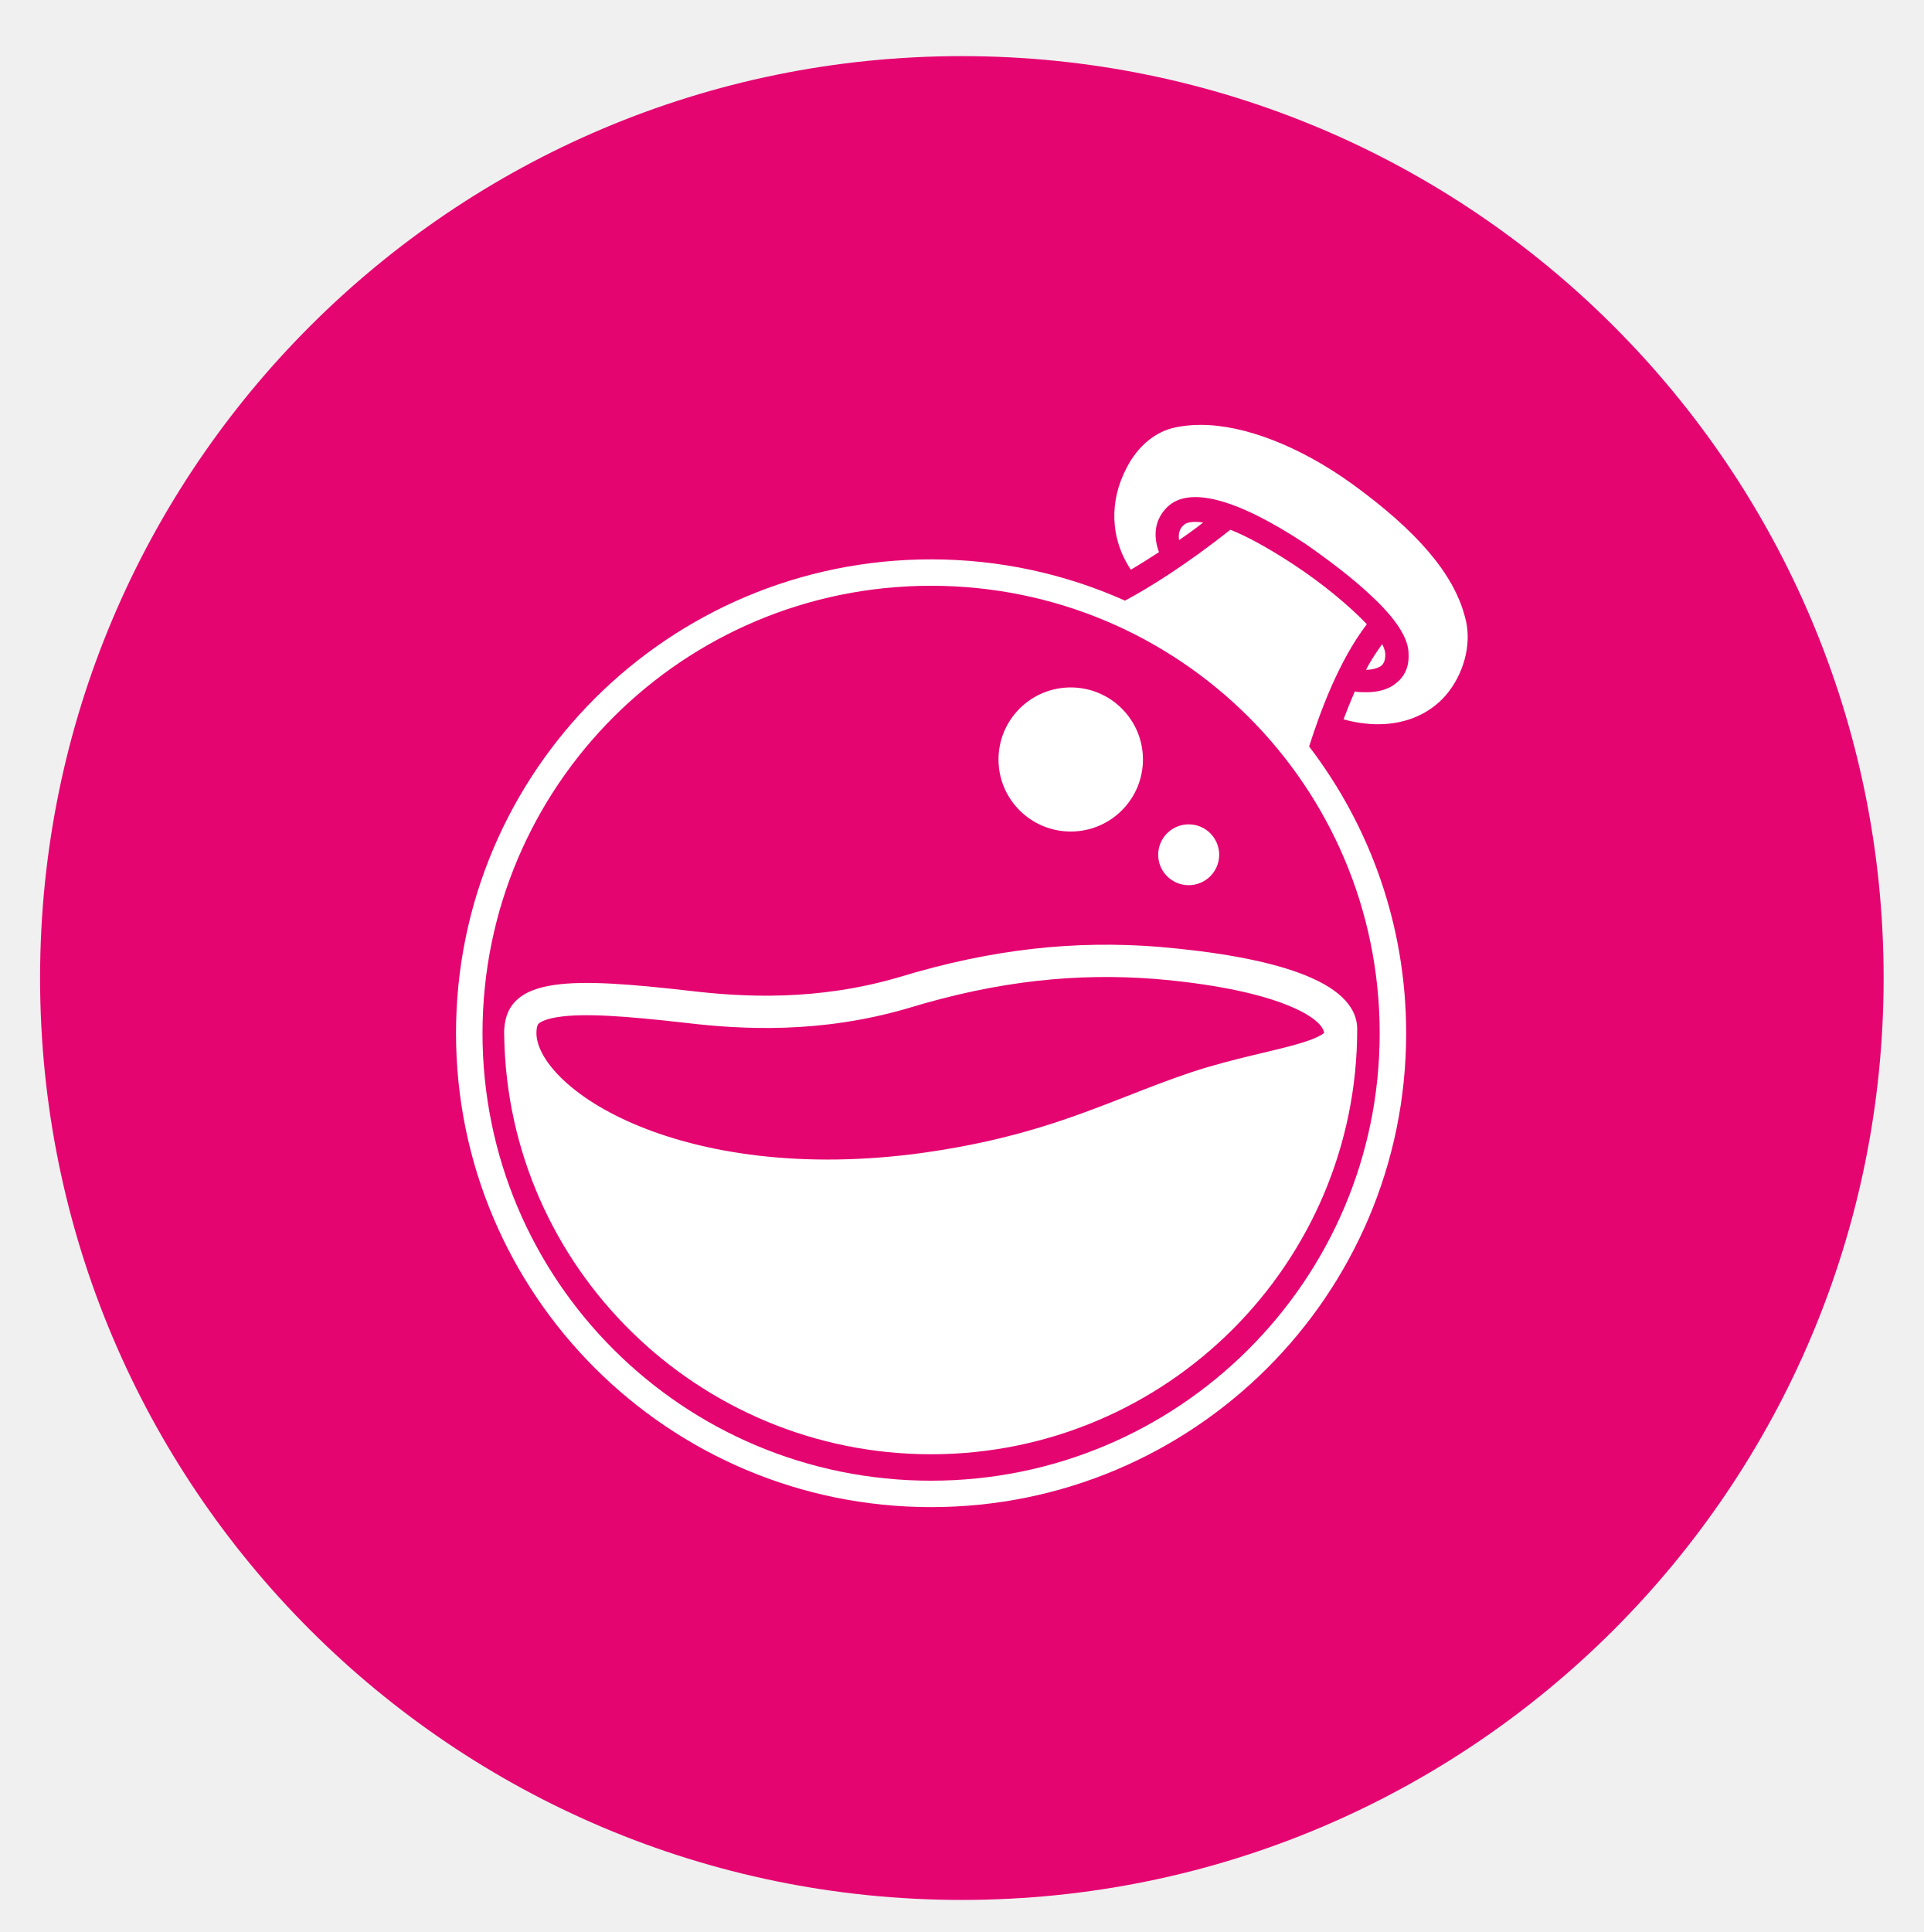
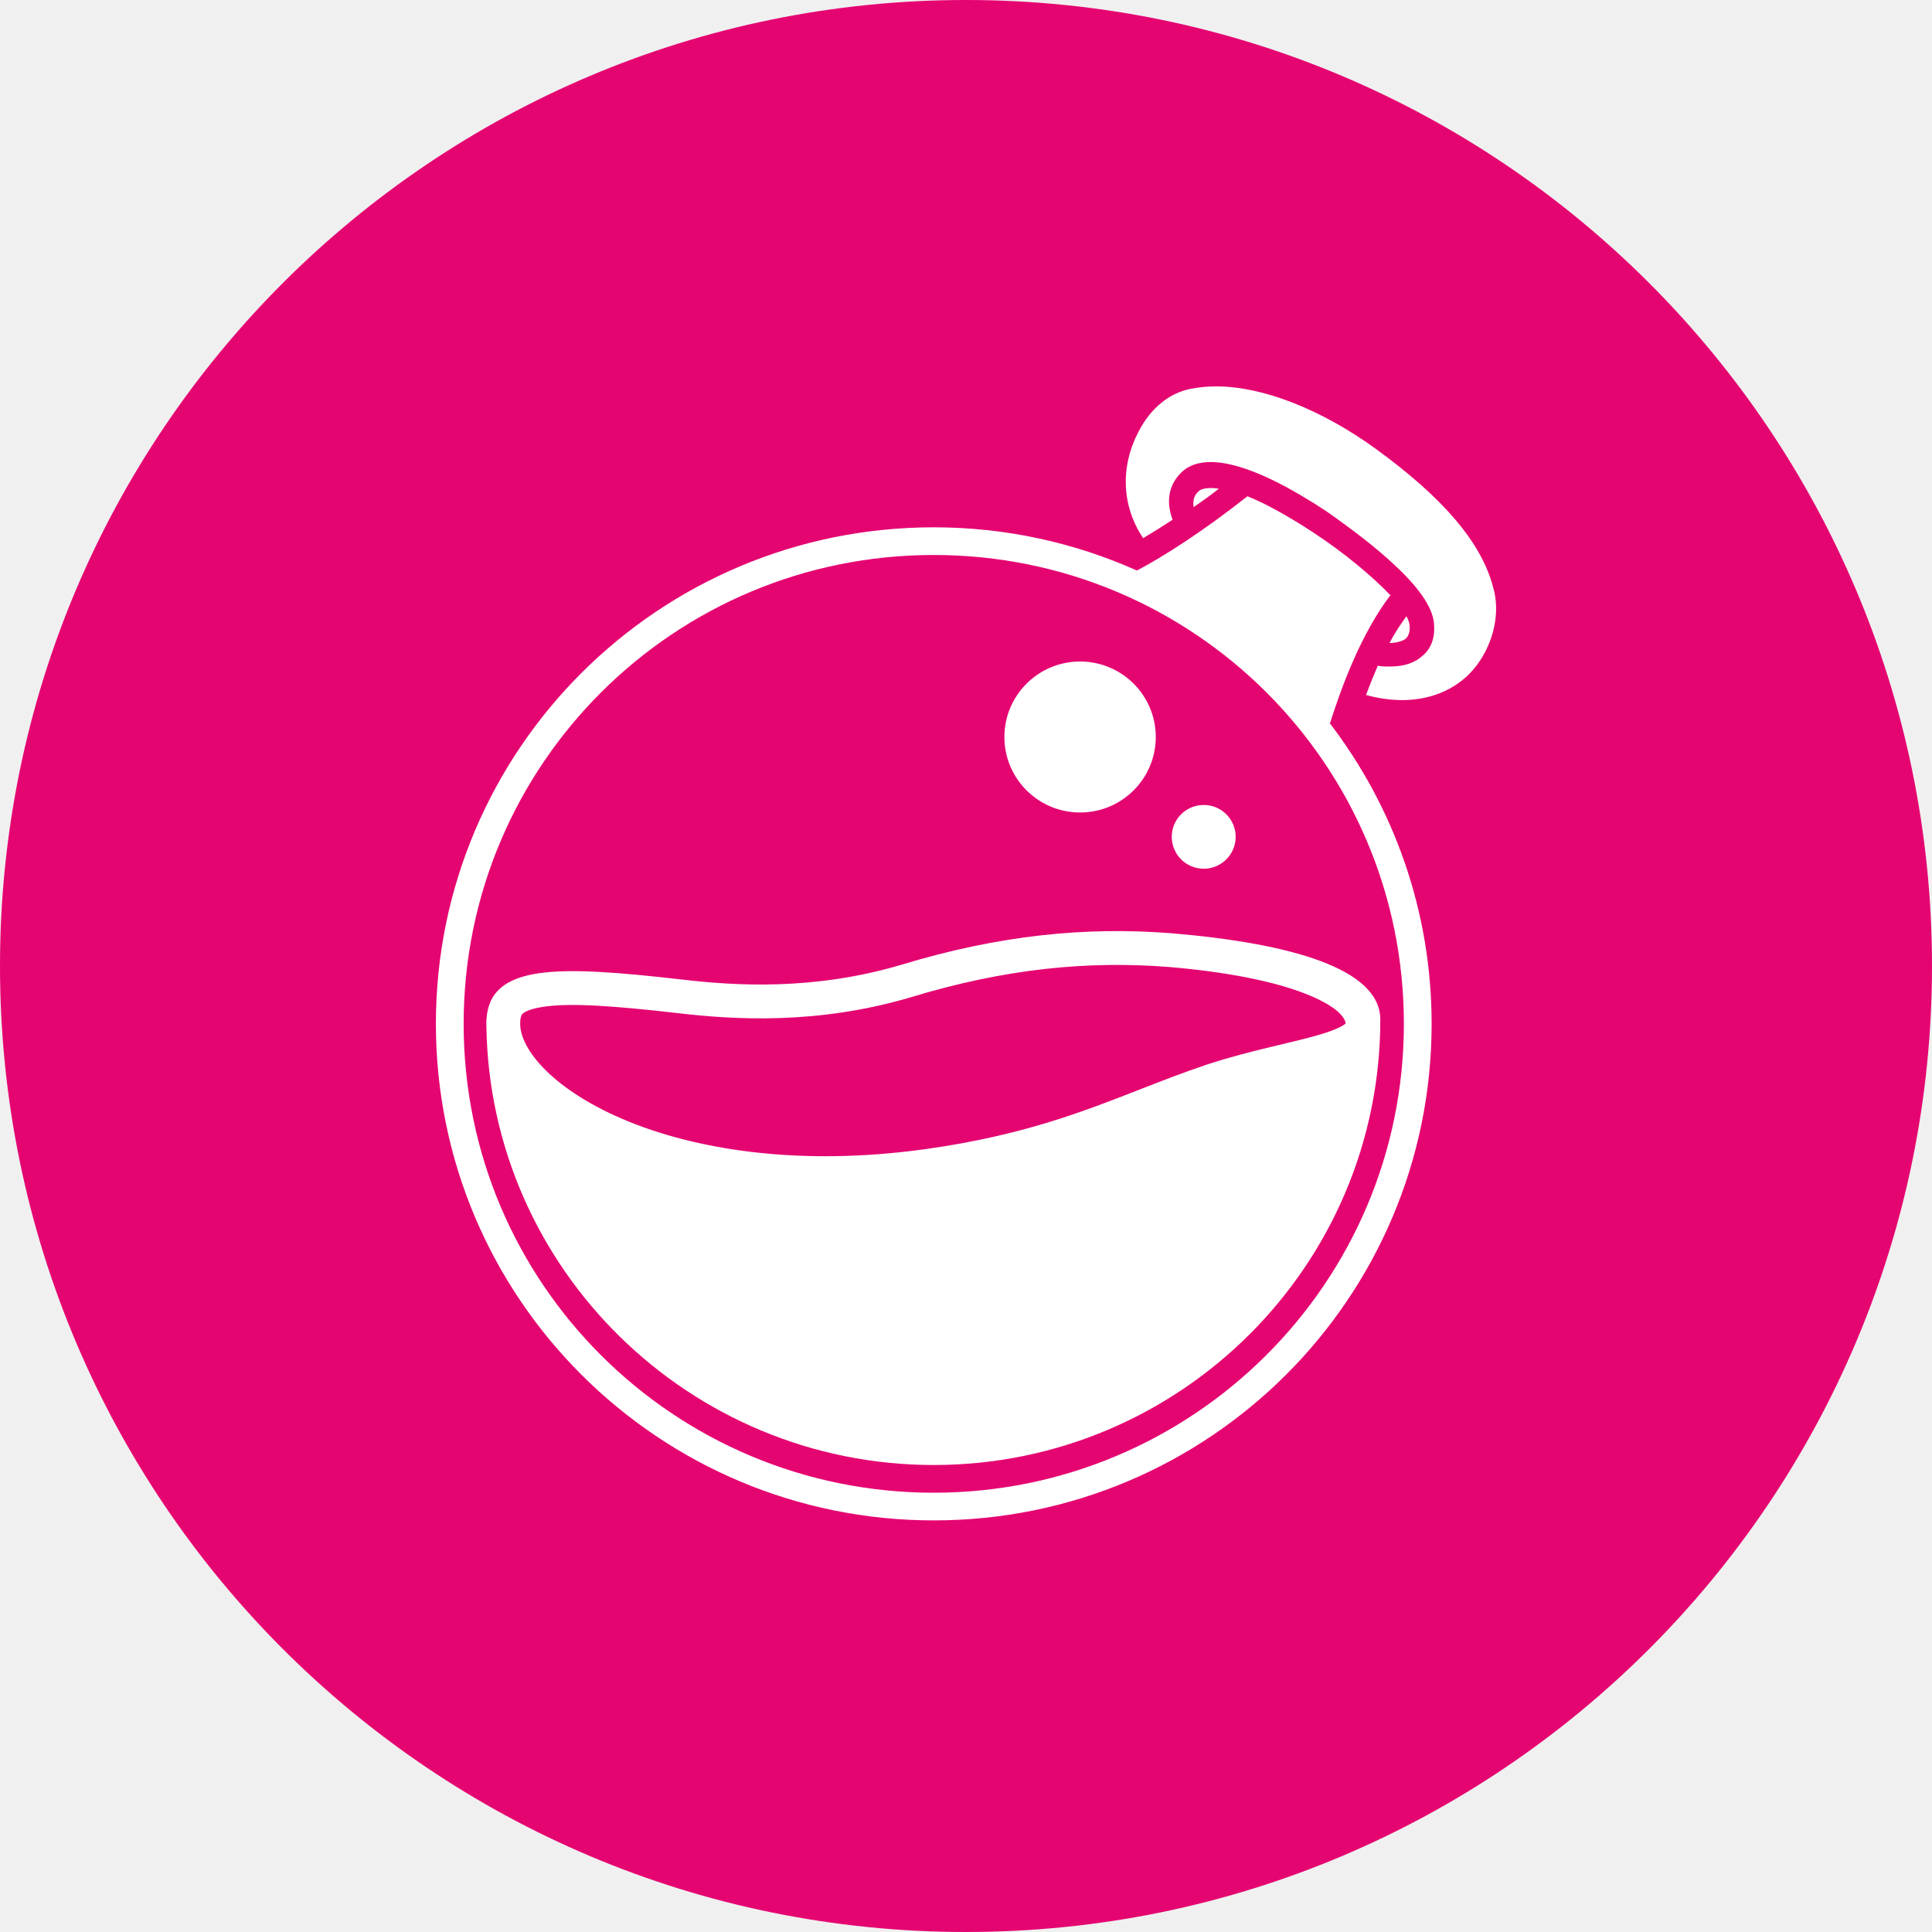
- <svg xmlns="http://www.w3.org/2000/svg" width="240" height="241" viewBox="0 0 240 241" fill="none">
-   <mask id="mask0_2_14" style="mask-type:alpha" maskUnits="userSpaceOnUse" x="5" y="7" width="230" height="230">
-     <circle cx="120" cy="122" r="115" fill="#D9D9D9" />
+ <svg xmlns="http://www.w3.org/2000/svg" width="500" height="500" viewBox="0 0 500 500" fill="none">
+   <mask id="mask0_207_398" style="mask-type:alpha" maskUnits="userSpaceOnUse" x="0" y="0" width="500" height="500">
+     <path d="M250 500C388.071 500 500 388.071 500 250C500 111.929 388.071 0 250 0C111.929 0 0 111.929 0 250C0 388.071 111.929 500 250 500Z" fill="#D9D9D9" />
  </mask>
-   <g mask="url(#mask0_2_14)">
-     <path d="M240 1.5H0V241.5H240V1.5Z" fill="#E50571" />
-     <path fill-rule="evenodd" clip-rule="evenodd" d="M168.724 60.389C176.834 66.28 181.339 71.572 182.741 76.865C183.642 79.86 182.841 83.455 180.839 86.151C178.836 88.847 175.633 90.344 171.928 90.344C170.527 90.344 169.022 90.13 167.622 89.731C168.046 88.596 168.515 87.422 169.023 86.249C169.424 86.348 169.925 86.348 170.425 86.348C171.626 86.348 173.028 86.149 174.13 85.25C174.93 84.651 175.832 83.553 175.732 81.556C175.732 79.658 174.23 77.262 171.126 74.366C168.924 72.269 165.92 69.973 162.917 67.876C154.306 62.184 148.299 60.587 145.596 63.283C143.794 65.08 143.994 67.277 144.595 68.874C143.341 69.695 142.164 70.424 141.087 71.067C138.491 67.177 138.357 62.486 140.591 58.292C141.992 55.596 144.195 53.799 146.698 53.3C147.699 53.1 148.7 53 149.802 53C155.308 53 162.216 55.696 168.724 60.389ZM140.351 74.922C143.554 73.225 148.199 70.272 153.505 66.079C155.508 66.877 158.111 68.275 161.315 70.372C165.119 72.868 168.423 75.664 170.526 77.861C167.027 82.446 164.726 88.724 163.324 93.116C170.916 103.046 175.431 115.442 175.431 128.887C175.431 161.538 148.9 187.999 116.162 187.999C83.423 187.999 56.892 161.538 56.892 128.887C56.892 96.236 83.423 69.775 116.162 69.775C124.758 69.775 132.939 71.611 140.325 74.912L140.351 74.922ZM116.162 184.704C85.225 184.704 60.196 159.741 60.196 128.887C60.196 98.033 85.225 73.07 116.162 73.07C147.098 73.07 172.128 98.033 172.128 128.887C172.128 159.741 146.998 184.704 116.162 184.704ZM172.828 81.655C172.828 81.356 172.728 80.857 172.428 80.357C171.727 81.356 171.026 82.354 170.425 83.553C171.126 83.553 171.927 83.353 172.327 83.053C172.528 82.854 172.828 82.554 172.828 81.655ZM150.102 65.18C148.8 64.98 147.999 65.18 147.699 65.48C147.098 65.979 146.998 66.678 147.098 67.377C148.099 66.678 149.1 65.979 150.102 65.18ZM144.494 118.103C158.611 119.3 169.323 122.294 169.323 128.385C169.323 157.641 145.495 181.406 116.161 181.406C87.097 181.406 63.34 158.078 62.904 129.194C62.9 129.091 62.898 128.989 62.898 128.886C62.898 128.836 62.898 128.786 62.899 128.736C62.898 128.619 62.898 128.502 62.898 128.385H62.912C63.293 121.707 71.463 121.937 86.025 123.594C92.733 124.393 101.944 124.892 112.156 121.897C123.97 118.302 134.282 117.303 144.494 118.103ZM113.309 125.756L113.29 125.762C102.332 128.976 92.505 128.421 85.559 127.595C77.964 126.731 72.774 126.353 69.513 126.883C67.936 127.14 67.371 127.532 67.208 127.689L67.202 127.694C67.152 127.74 66.926 127.947 66.926 128.886C66.926 130.096 67.567 131.91 69.626 134.067C71.651 136.191 74.805 138.368 79.077 140.199C87.599 143.853 100.108 145.927 115.395 143.77C126.74 142.153 133.779 139.402 140.657 136.714C143.259 135.697 145.837 134.689 148.617 133.755L148.629 133.751L148.641 133.747C151.381 132.845 154.009 132.184 156.328 131.626C156.745 131.525 157.149 131.429 157.539 131.336L157.571 131.328L157.58 131.326C159.401 130.892 160.93 130.527 162.261 130.124C163.929 129.618 164.762 129.195 165.144 128.891C165.163 128.875 165.18 128.861 165.194 128.849C165.169 128.465 164.741 127.05 160.644 125.394C156.771 123.829 151.052 122.702 144.166 122.117C134.478 121.361 124.674 122.298 113.328 125.75L113.309 125.756ZM133.582 103.725C138.559 103.725 142.592 99.701 142.592 94.738C142.592 89.775 138.559 85.752 133.582 85.752C128.606 85.752 124.571 89.775 124.571 94.738C124.571 99.701 128.606 103.725 133.582 103.725ZM152.104 106.624C152.104 108.72 150.4 110.419 148.299 110.419C146.198 110.419 144.495 108.72 144.495 106.624C144.495 104.529 146.198 102.83 148.299 102.83C150.4 102.83 152.104 104.529 152.104 106.624Z" fill="white" />
+   <g mask="url(#mask0_207_398)">
+     <path d="M500 0H0V500H500V0Z" fill="#E50571" />
+     <path fill-rule="evenodd" clip-rule="evenodd" d="M355.922 116.063C373.552 128.87 383.346 140.375 386.393 151.879C388.352 158.391 386.611 166.206 382.259 172.067C377.904 177.927 370.941 181.183 362.887 181.183C359.841 181.183 356.57 180.717 353.526 179.849C354.448 177.382 355.467 174.831 356.572 172.28C357.443 172.497 358.533 172.497 359.62 172.497C362.23 172.497 365.278 172.062 367.674 170.109C369.413 168.807 371.374 166.419 371.157 162.077C371.157 157.953 367.891 152.743 361.144 146.448C356.357 141.89 349.826 136.897 343.298 132.339C324.578 119.966 311.52 116.493 305.643 122.354C301.726 126.261 302.161 131.037 303.467 134.51C300.741 136.294 298.183 137.878 295.841 139.276C290.198 130.82 289.907 120.621 294.763 111.505C297.809 105.644 302.598 101.737 308.039 100.651C310.215 100.217 312.391 100 314.787 100C326.757 100 341.774 105.861 355.922 116.063ZM294.241 147.657C301.204 143.967 311.302 137.548 322.837 128.432C327.191 130.168 332.85 133.207 339.815 137.766C348.085 143.192 355.267 149.27 359.839 154.046C352.233 164.014 347.23 177.66 344.183 187.208C360.687 208.796 370.502 235.743 370.502 264.972C370.502 335.952 312.826 393.476 241.657 393.476C170.485 393.476 112.808 335.952 112.808 264.972C112.808 193.99 170.485 136.467 241.657 136.467C260.344 136.467 278.128 140.458 294.185 147.634L294.241 147.657ZM241.657 386.313C174.402 386.313 119.99 332.046 119.99 264.972C119.99 197.898 174.402 143.63 241.657 143.63C308.909 143.63 363.322 197.898 363.322 264.972C363.322 332.046 308.691 386.313 241.657 386.313ZM364.844 162.294C364.844 161.643 364.626 160.558 363.974 159.473C362.45 161.643 360.926 163.814 359.62 166.419C361.144 166.419 362.885 165.985 363.754 165.333C364.191 164.899 364.844 164.248 364.844 162.294ZM315.439 126.478C312.609 126.044 310.867 126.478 310.215 127.129C308.909 128.215 308.691 129.734 308.909 131.253C311.085 129.734 313.261 128.215 315.439 126.478ZM303.248 241.528C333.937 244.13 357.224 250.639 357.224 263.88C357.224 327.48 305.424 379.143 241.654 379.143C178.472 379.143 126.827 328.43 125.878 265.639C125.869 265.415 125.864 265.193 125.864 264.97C125.864 264.861 125.865 264.752 125.867 264.643C125.865 264.389 125.865 264.135 125.865 263.88H125.895C126.724 249.363 144.485 249.863 176.141 253.465C190.724 255.202 210.748 256.287 232.948 249.776C258.63 241.961 281.048 239.789 303.248 241.528ZM235.454 258.165L235.413 258.178C211.591 265.165 190.228 263.959 175.129 262.163C158.617 260.285 147.335 259.463 140.246 260.615C136.818 261.174 135.589 262.026 135.234 262.367L135.223 262.378C135.114 262.478 134.621 262.928 134.621 264.97C134.621 267.6 136.016 271.543 140.491 276.233C144.895 280.85 151.75 285.583 161.037 289.563C179.564 297.507 206.757 302.015 239.989 297.326C264.652 293.811 279.954 287.83 294.907 281.987C300.563 279.776 306.167 277.585 312.211 275.554L312.237 275.546L312.263 275.537C318.22 273.576 323.933 272.139 328.974 270.926C329.88 270.707 330.759 270.498 331.607 270.296L331.676 270.278L331.696 270.274C335.654 269.33 338.978 268.537 341.872 267.661C345.498 266.561 347.309 265.641 348.139 264.98C348.18 264.946 348.217 264.915 348.248 264.889C348.194 264.054 347.263 260.978 338.357 257.378C329.937 253.976 317.504 251.526 302.535 250.254C281.474 248.611 260.161 250.648 235.496 258.152L235.454 258.165ZM279.526 210.272C290.346 210.272 299.113 201.525 299.113 190.735C299.113 179.946 290.346 171.199 279.526 171.199C268.709 171.199 259.937 179.946 259.937 190.735C259.937 201.525 268.709 210.272 279.526 210.272ZM319.791 216.574C319.791 221.13 316.087 224.824 311.52 224.824C306.952 224.824 303.25 221.13 303.25 216.574C303.25 212.02 306.952 208.326 311.52 208.326C316.087 208.326 319.791 212.02 319.791 216.574Z" fill="white" />
  </g>
</svg>
